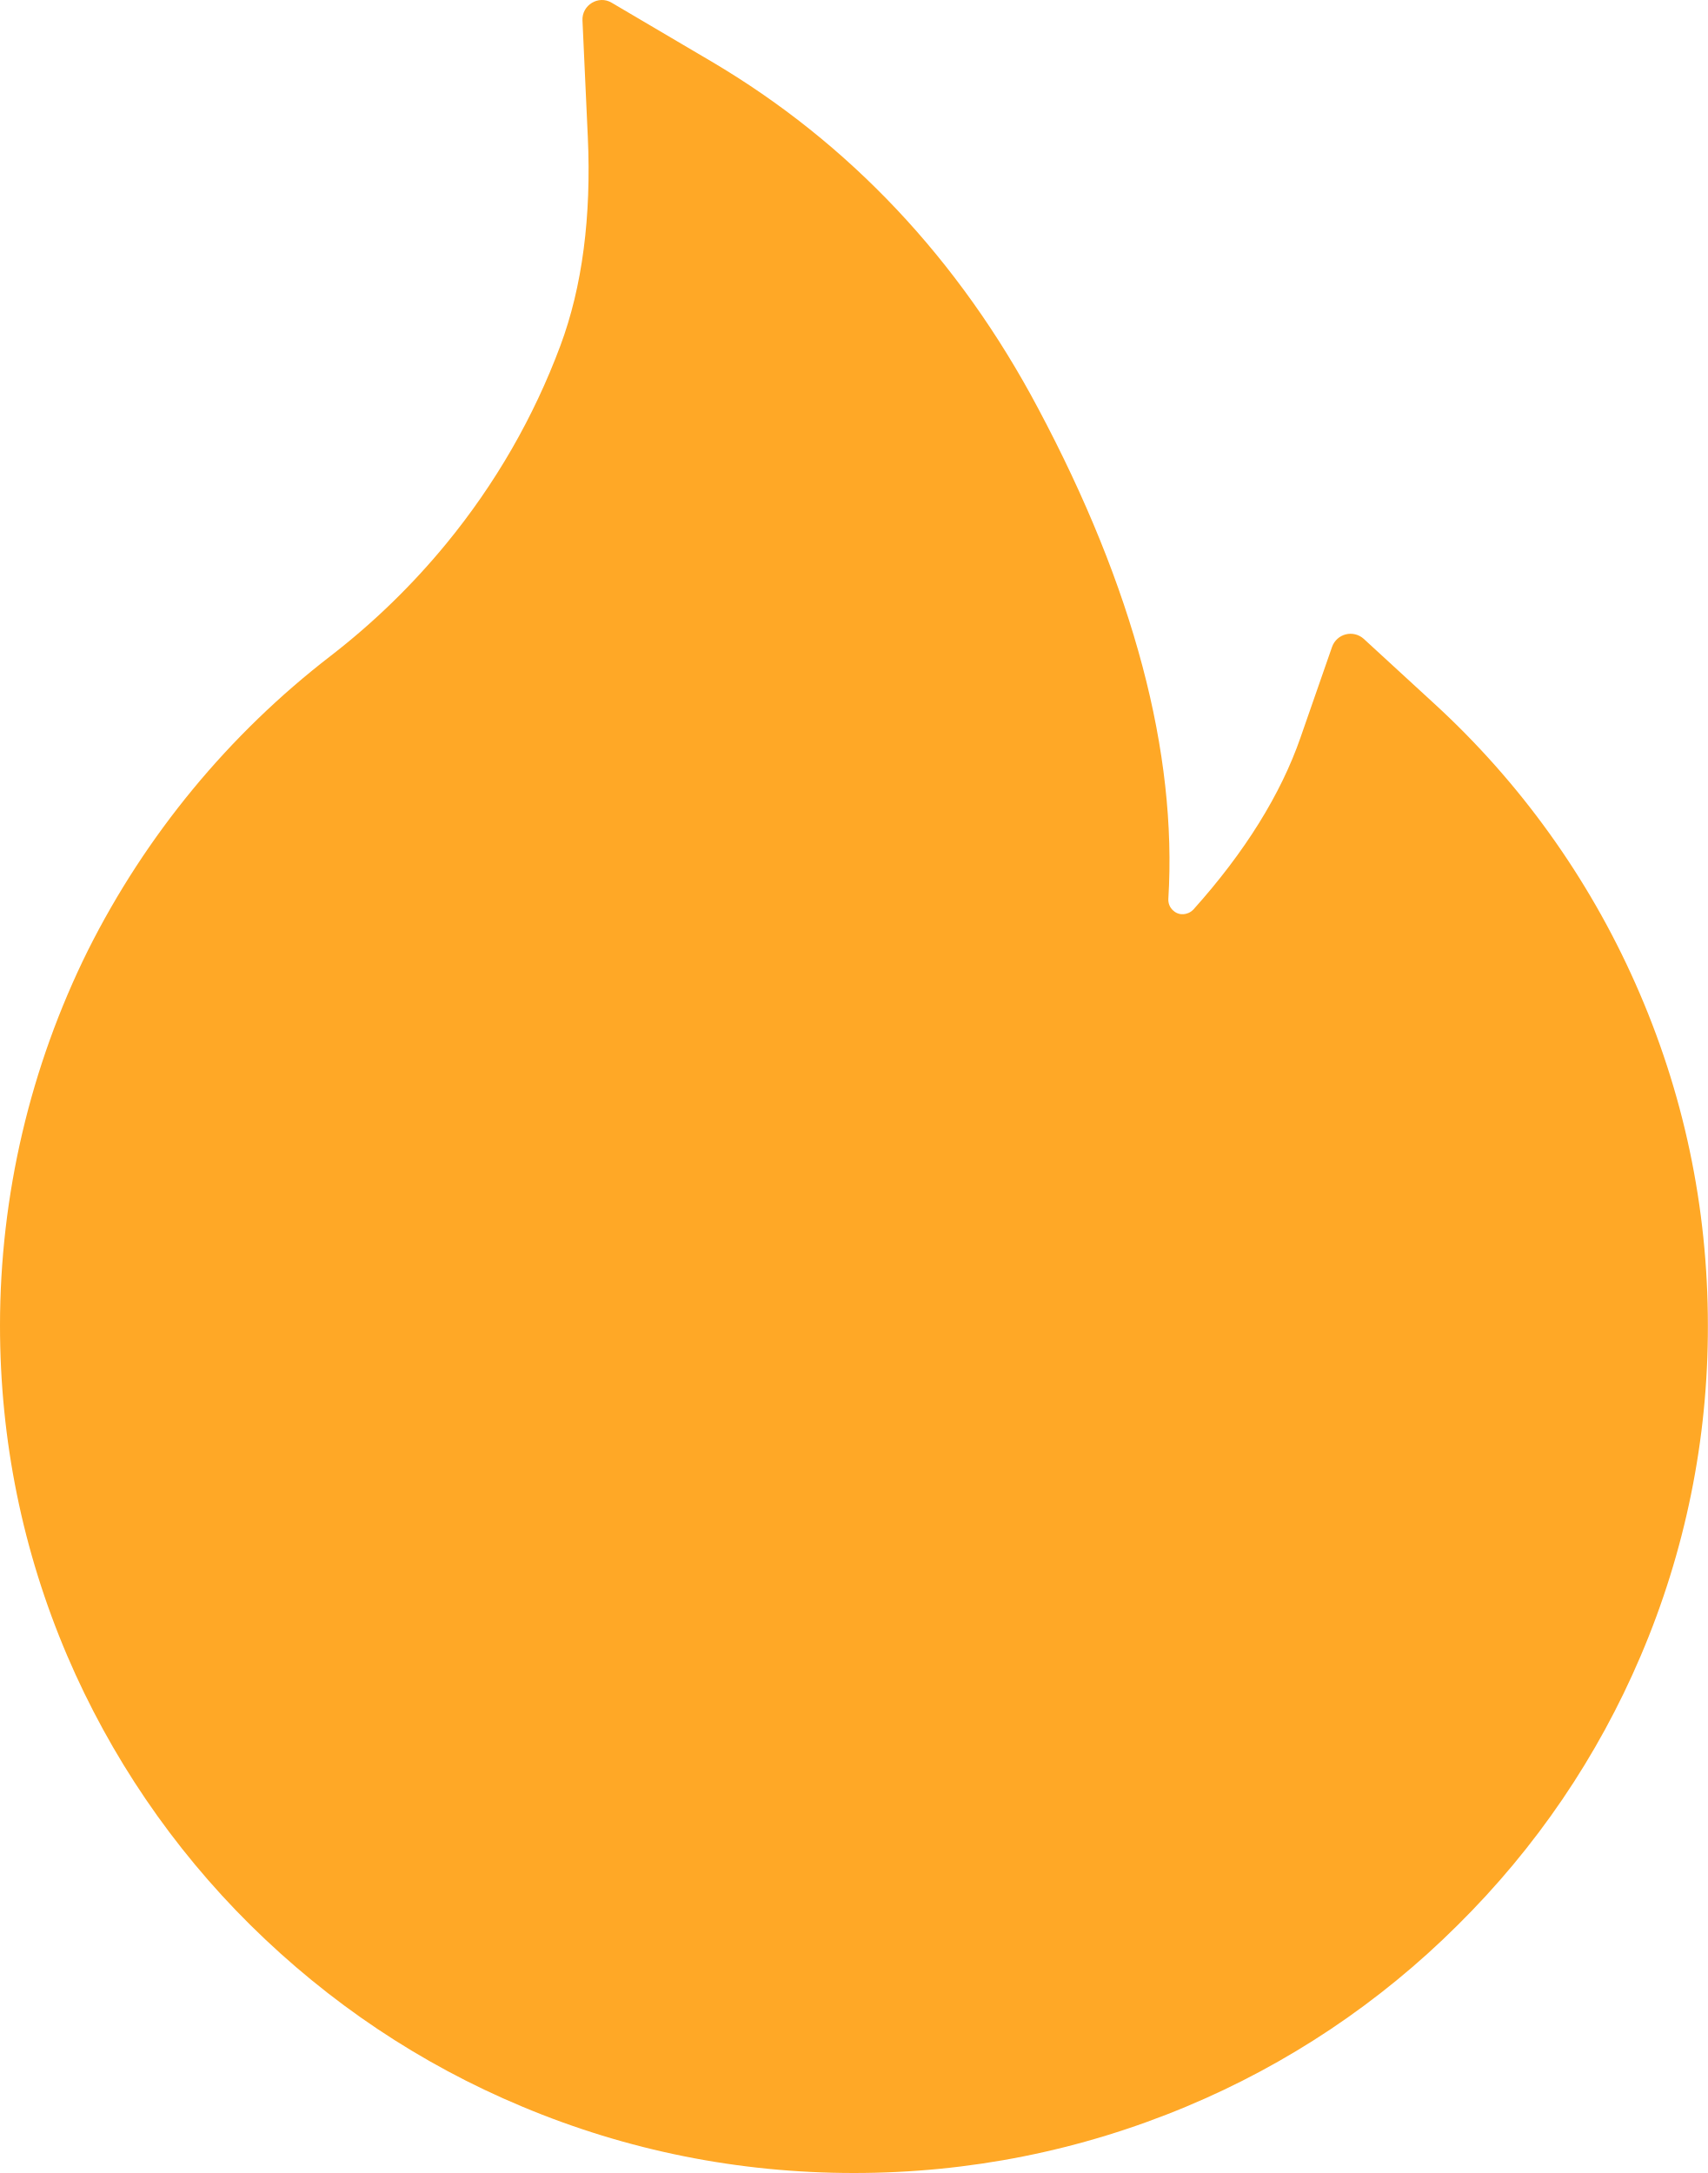
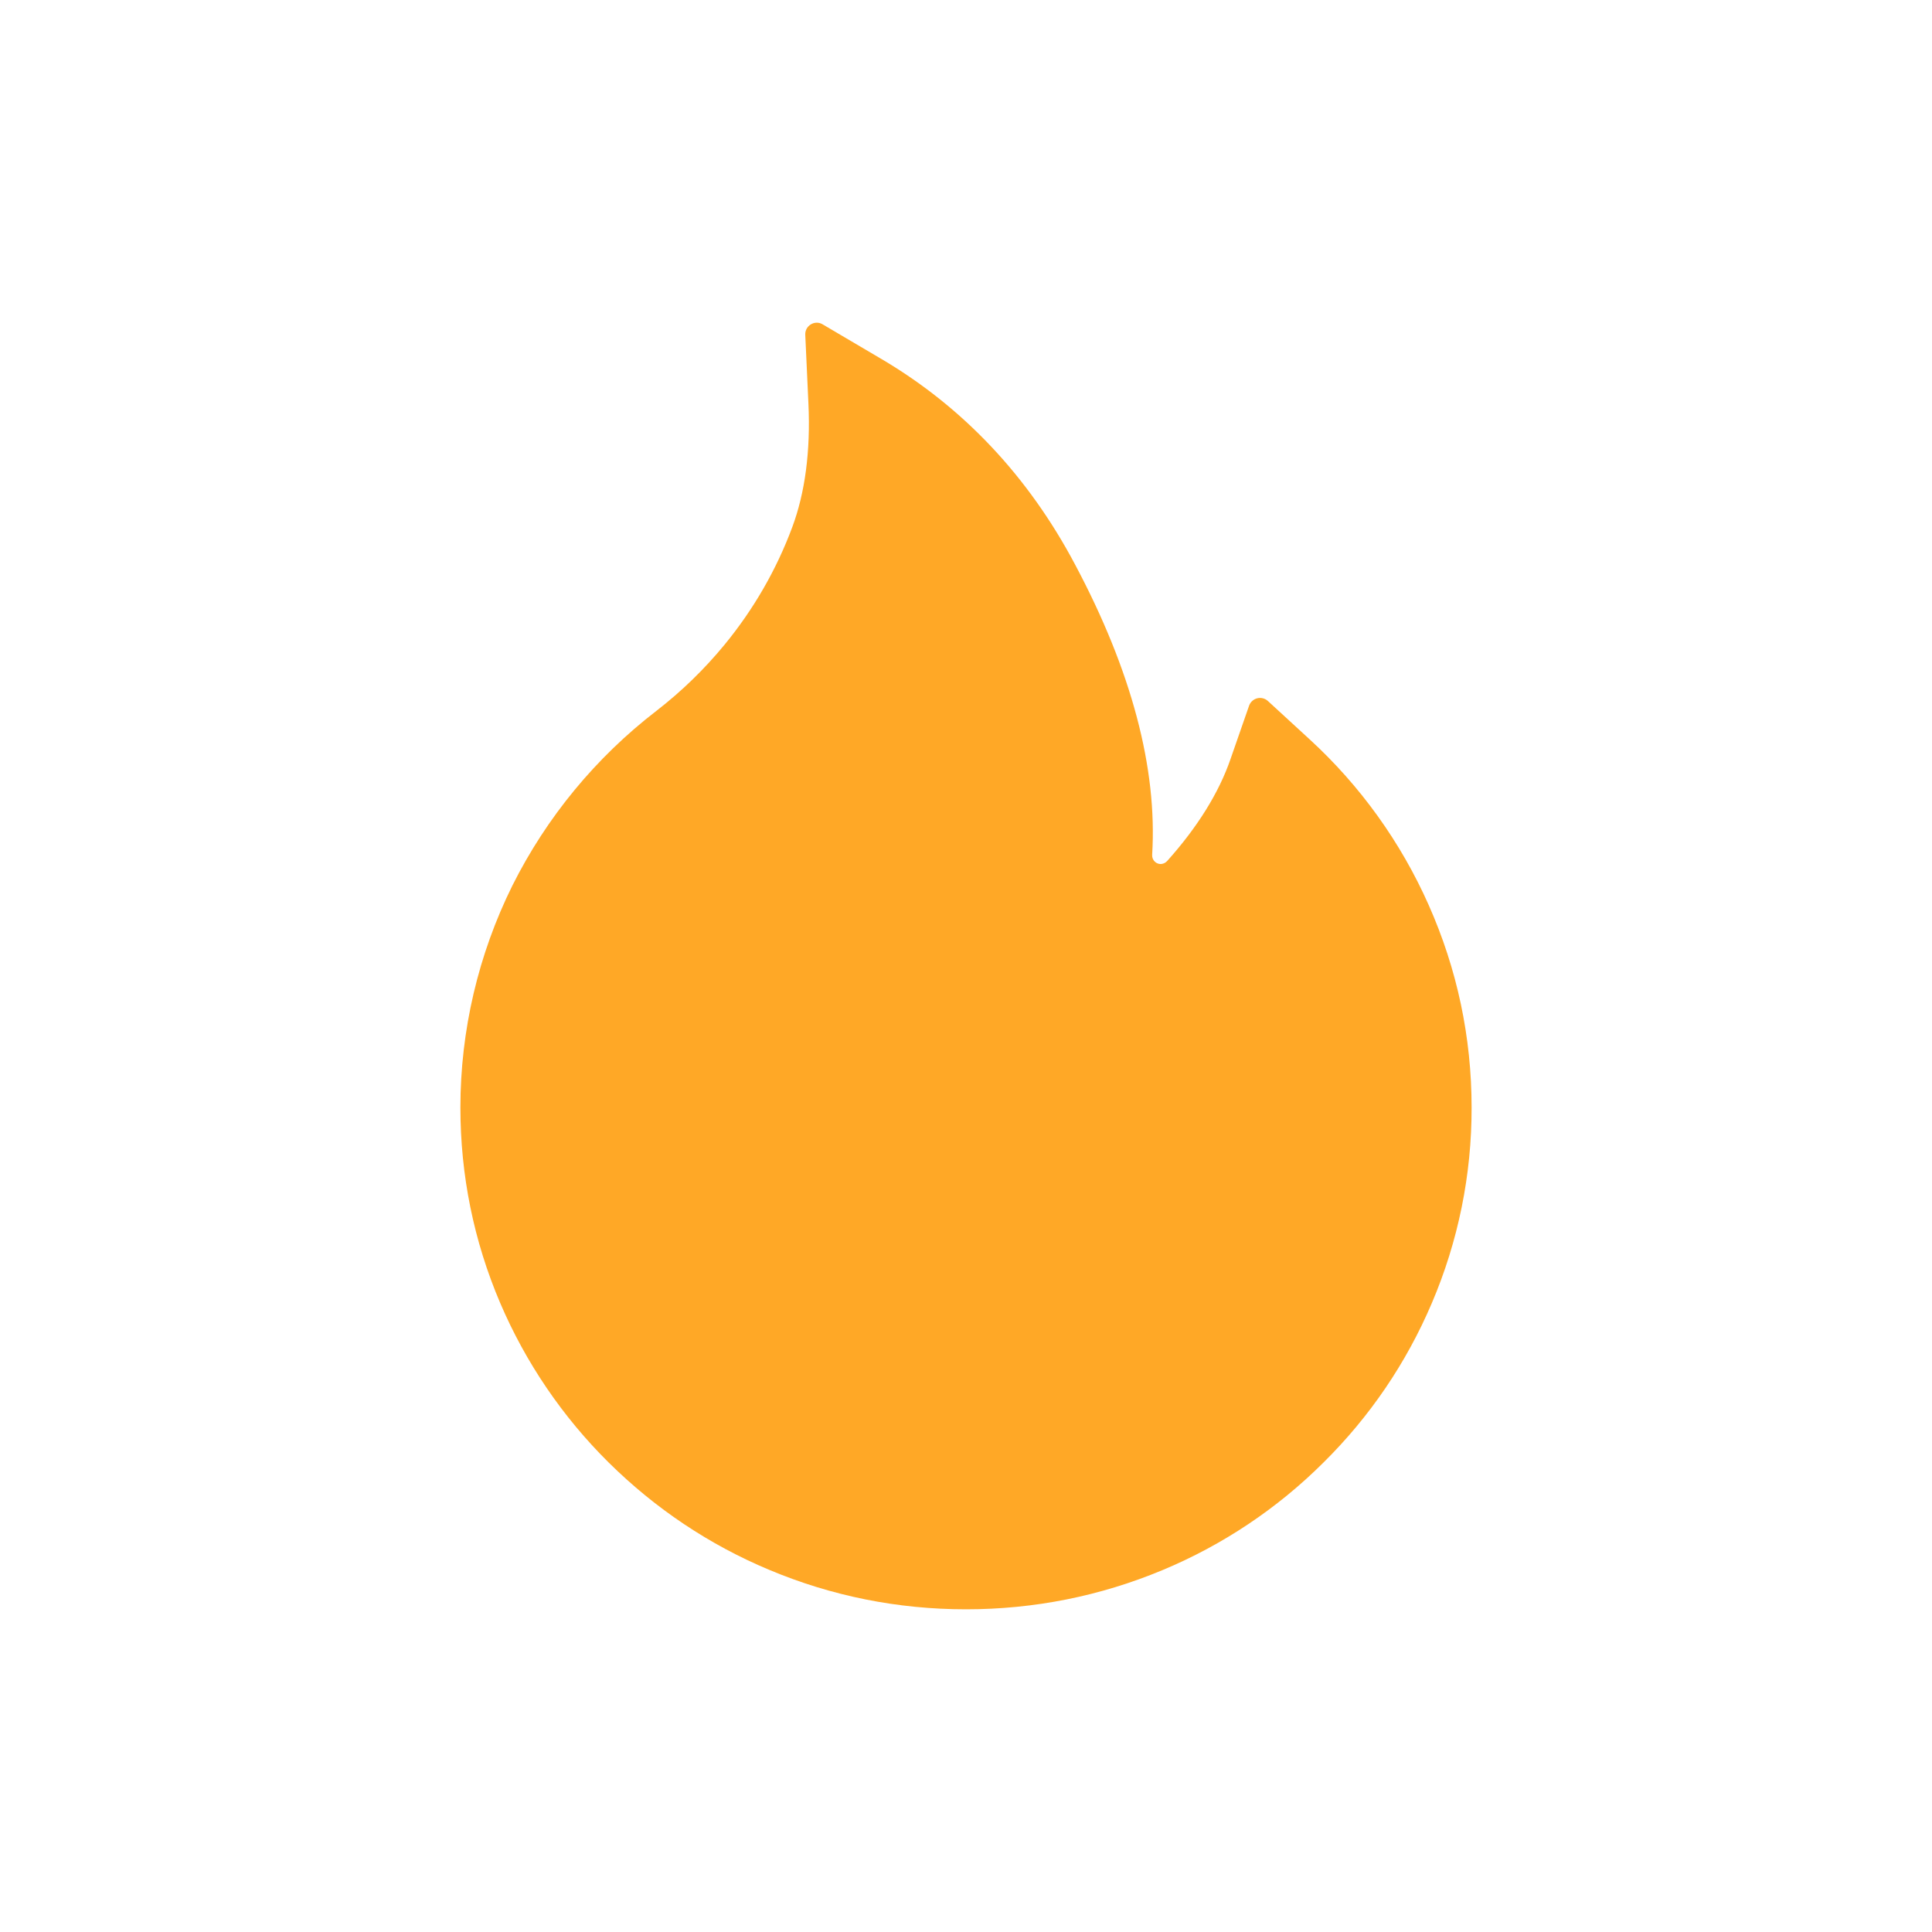
- <svg xmlns="http://www.w3.org/2000/svg" width="727" height="925" viewBox="0 0 727 925" fill="none">
-   <path d="M696.122 418.612C676.075 373.438 646.931 332.891 610.514 299.51L580.463 271.906C579.443 270.994 578.215 270.347 576.887 270.022C575.559 269.697 574.171 269.703 572.845 270.039C571.52 270.376 570.297 271.034 569.285 271.954C568.273 272.874 567.501 274.029 567.039 275.318L553.614 313.881C545.249 338.073 529.863 362.783 508.073 387.079C506.628 388.63 504.975 389.043 503.839 389.147C502.704 389.25 500.948 389.043 499.399 387.596C497.953 386.355 497.23 384.494 497.334 382.633C501.154 320.394 482.566 250.195 441.879 173.792C408.214 110.312 361.434 60.79 302.985 26.259L260.336 1.136C254.76 -2.172 247.634 2.17 247.944 8.683L250.216 58.309C251.765 92.22 247.841 122.202 238.547 147.118C227.187 177.617 210.871 205.945 190.011 231.378C175.494 249.054 159.04 265.041 140.959 279.04C97.412 312.554 62.003 355.498 37.383 404.655C12.823 454.24 0.03 508.833 0 564.18C0 612.979 9.604 660.227 28.605 704.786C46.952 747.688 73.429 786.625 106.571 819.442C140.03 852.526 178.858 878.579 222.127 896.672C266.945 915.488 314.448 925 363.5 925C412.551 925 460.054 915.488 504.872 896.775C548.034 878.789 587.284 852.557 620.428 819.546C653.886 786.462 680.116 747.795 698.394 704.89C717.367 660.452 727.1 612.611 726.999 564.284C726.999 513.831 716.673 464.826 696.122 418.612V418.612Z" fill="#FFA826" />
+ <svg xmlns="http://www.w3.org/2000/svg" width="1389" height="1389" viewBox="0 0 1389 1389" fill="none">
+   <path d="M1027.12 650.612C1007.07 605.438 977.931 564.891 941.514 531.51L911.463 503.906C910.443 502.994 909.215 502.347 907.887 502.022C906.559 501.697 905.171 501.703 903.845 502.039C902.52 502.376 901.297 503.034 900.285 503.954C899.273 504.874 898.501 506.029 898.039 507.318L884.614 545.881C876.249 570.073 860.863 594.783 839.073 619.079C837.628 620.63 835.975 621.043 834.839 621.147C833.704 621.25 831.948 621.043 830.399 619.596C828.953 618.355 828.23 616.494 828.334 614.633C832.154 552.394 813.566 482.195 772.879 405.792C739.214 342.312 692.434 292.79 633.985 258.259L591.336 233.136C585.76 229.828 578.634 234.17 578.944 240.683L581.216 290.309C582.765 324.22 578.841 354.202 569.547 379.118C558.187 409.617 541.871 437.945 521.011 463.378C506.494 481.054 490.04 497.041 471.959 511.04C428.412 544.554 393.003 587.498 368.383 636.655C343.823 686.24 331.03 740.833 331 796.18C331 844.979 340.604 892.227 359.605 936.786C377.952 979.688 404.429 1018.62 437.571 1051.44C471.03 1084.53 509.858 1110.58 553.127 1128.67C597.945 1147.49 645.448 1157 694.5 1157C743.551 1157 791.054 1147.49 835.872 1128.78C879.034 1110.79 918.284 1084.56 951.428 1051.55C984.886 1018.46 1011.12 979.795 1029.39 936.89C1048.37 892.452 1058.1 844.611 1058 796.284C1058 745.831 1047.67 696.826 1027.12 650.612V650.612Z" fill="#FFA826" />
</svg>
